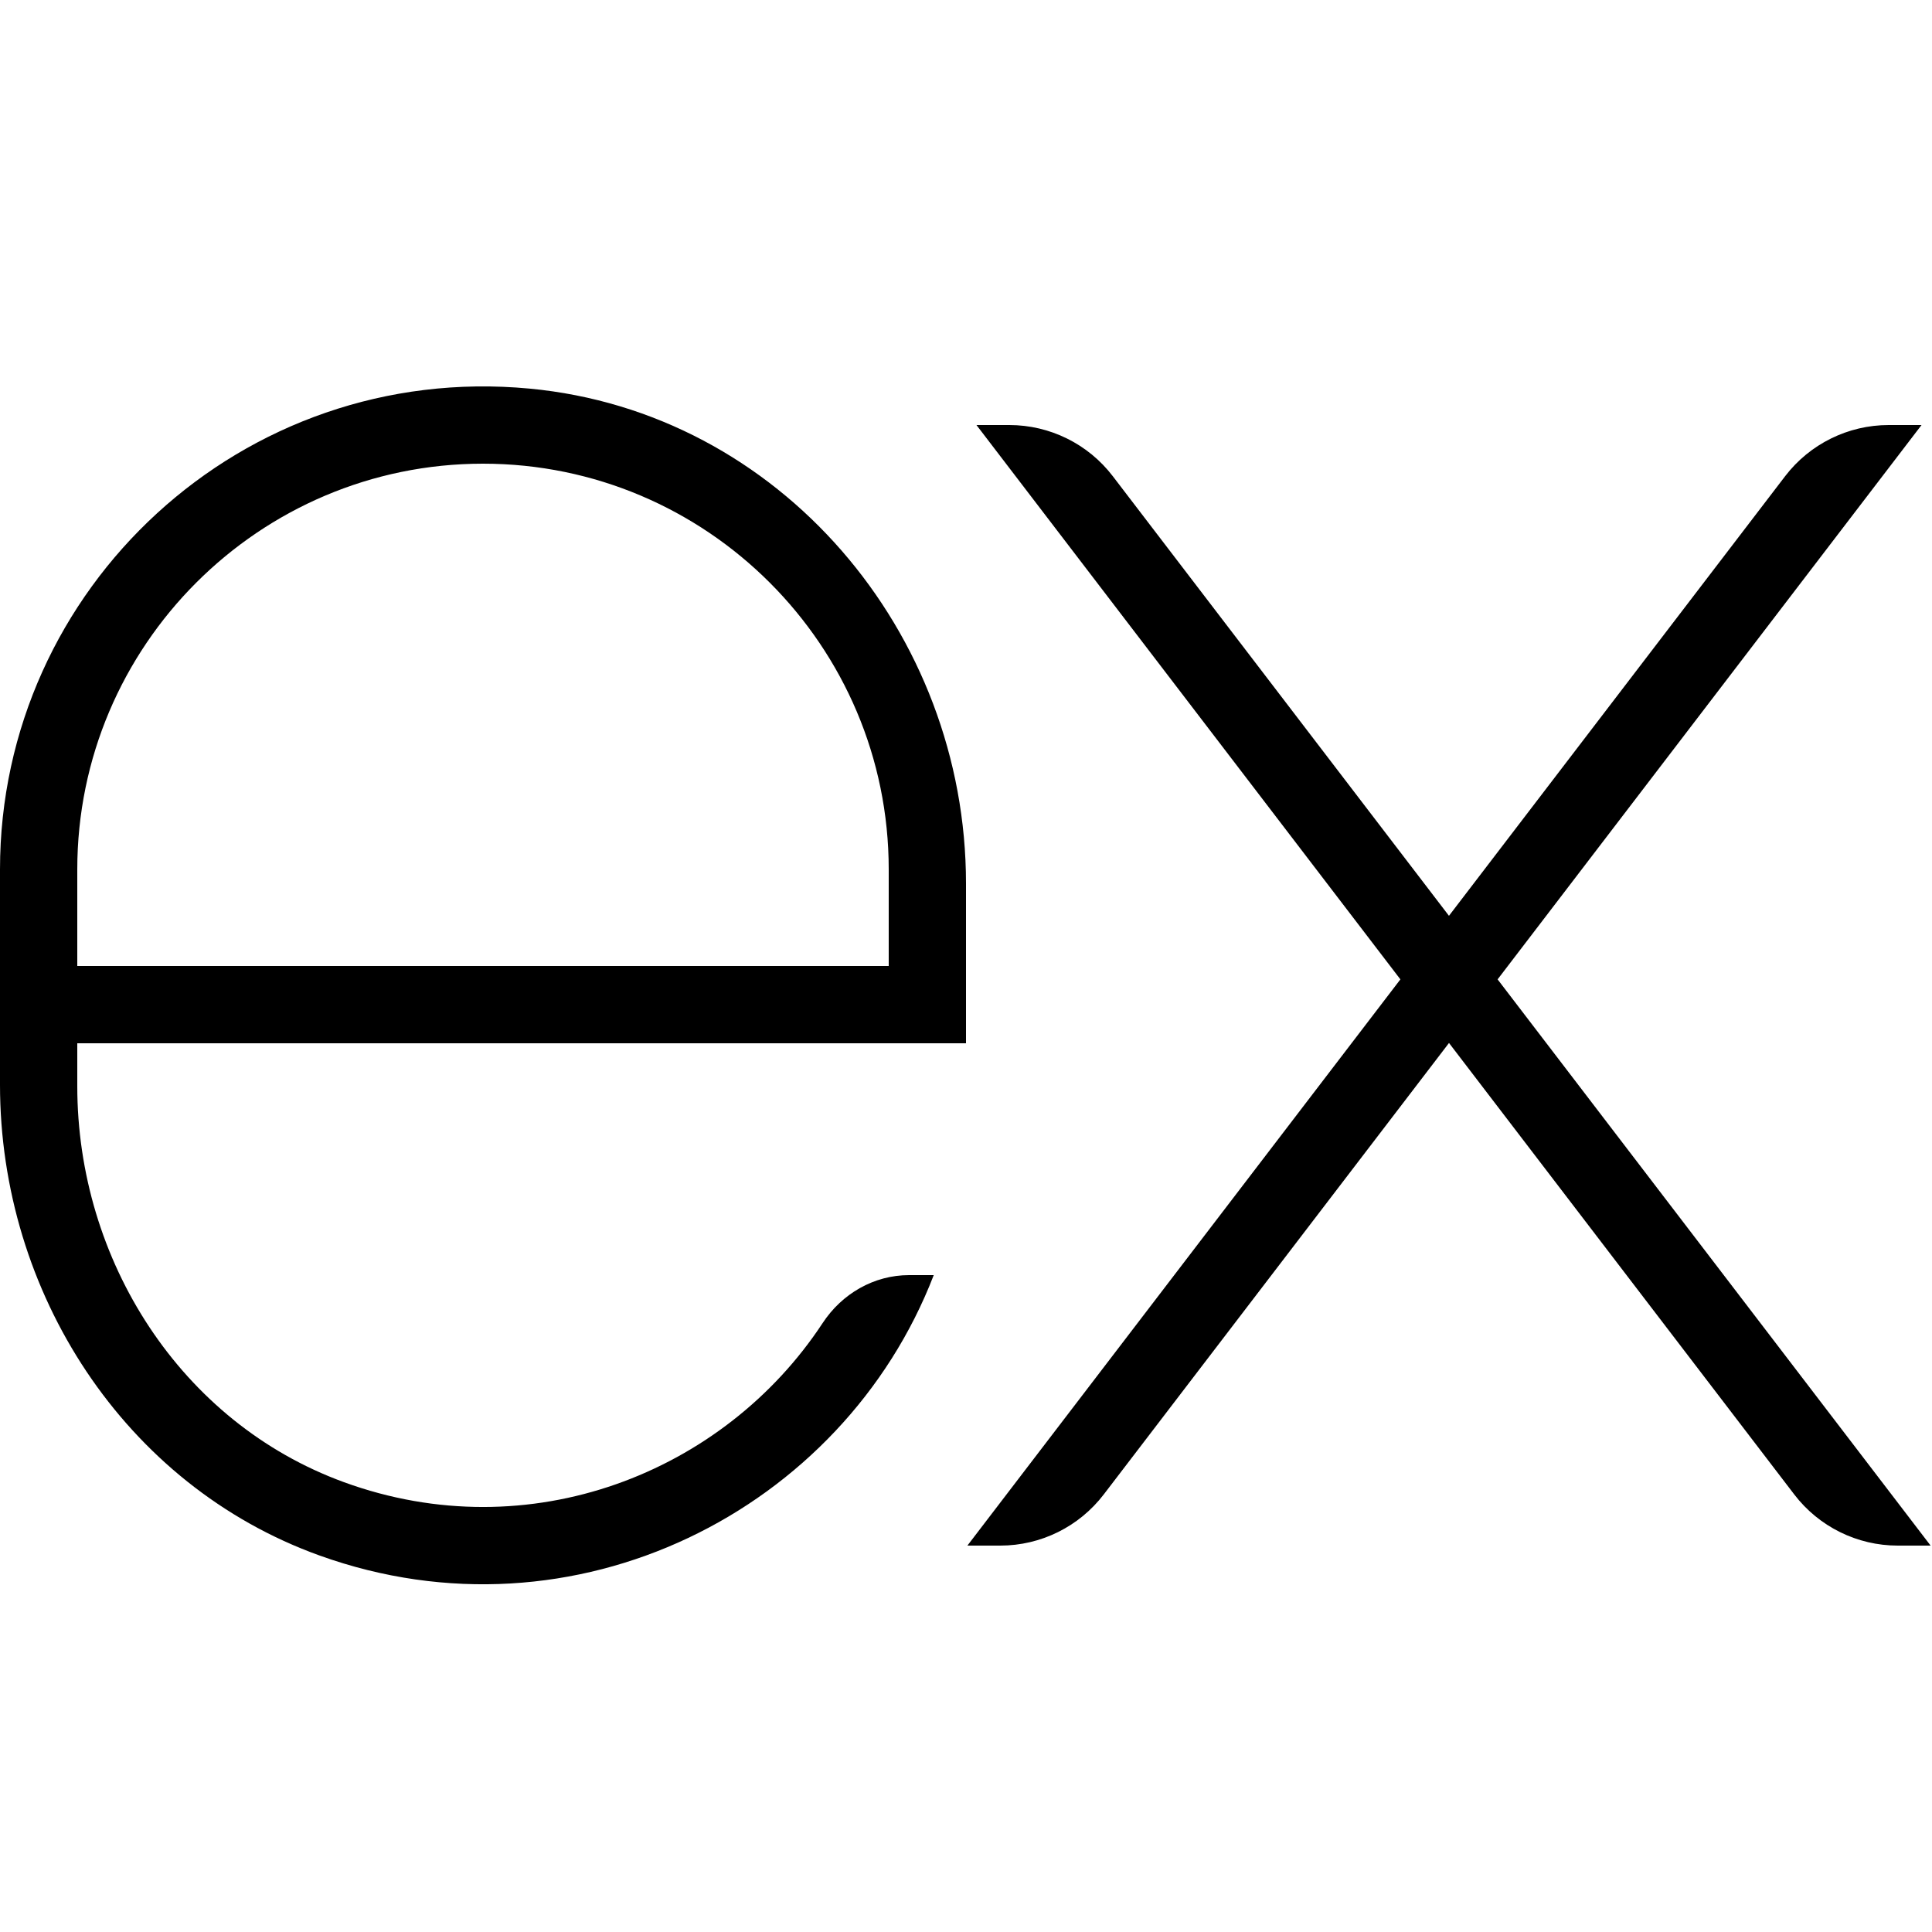
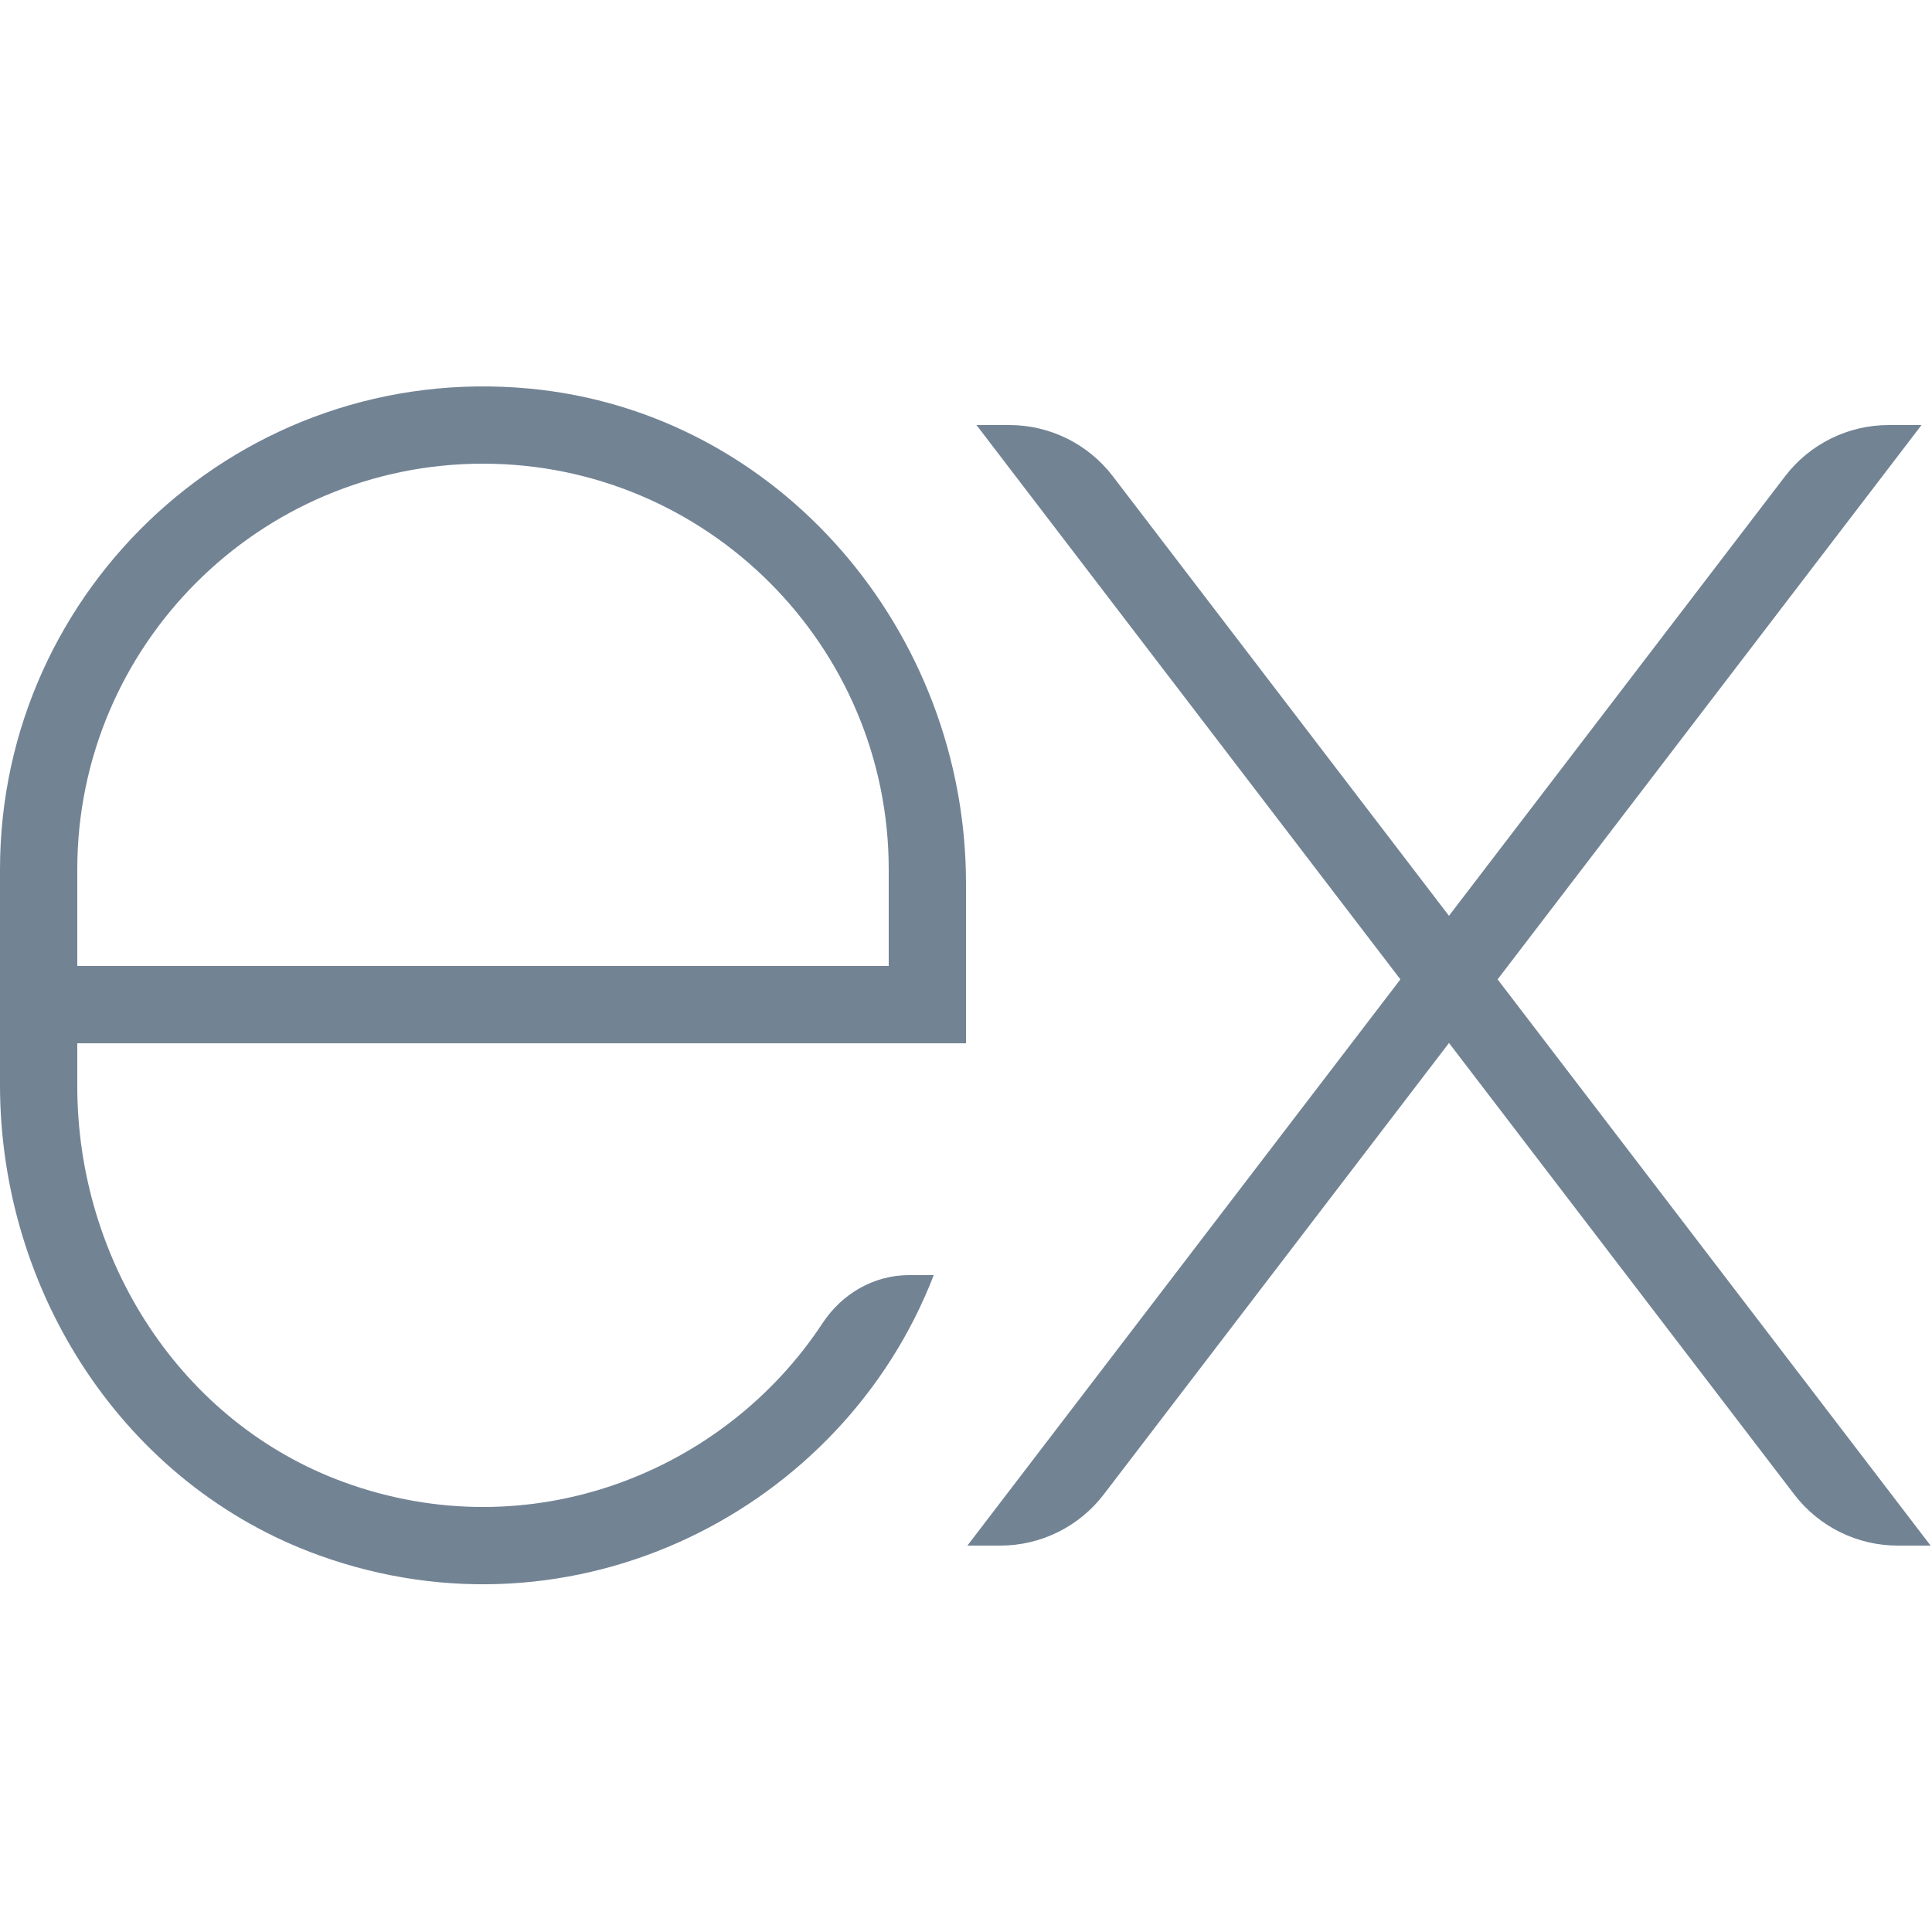
<svg xmlns="http://www.w3.org/2000/svg" x="0px" y="0px" width="100" height="100" viewBox="0 0 50 50">
-   <path d="M49.729 11h-.85c-1.051 0-2.041.49-2.68 1.324l-8.7 11.377-8.7-11.377C28.162 11.49 27.171 11 26.121 11h-.85l10.971 14.346L25.036 40h.85c1.051 0 2.041-.49 2.679-1.324L37.5 26.992l8.935 11.684C47.073 39.51 48.063 40 49.114 40h.85L38.758 25.346 49.729 11zM21.289 34.242c-2.554 3.881-7.582 5.87-12.389 4.116C4.671 36.815 2 32.611 2 28.109L2 27h12v0h11l0-4.134c0-6.505-4.818-12.2-11.295-12.809C6.273 9.358 0 15.21 0 22.5l0 5.573c0 5.371 3.215 10.364 8.269 12.183 6.603 2.376 13.548-1.17 15.896-7.256 0 0 0 0 0 0h-.638C22.616 33 21.789 33.481 21.289 34.242zM2 22.5C2 16.71 6.71 12 12.5 12S23 16.71 23 22.5V25H2V22.5z" fill="#000" />
+   <path d="M49.729 11h-.85c-1.051 0-2.041.49-2.68 1.324l-8.7 11.377-8.7-11.377C28.162 11.49 27.171 11 26.121 11h-.85l10.971 14.346L25.036 40h.85c1.051 0 2.041-.49 2.679-1.324L37.5 26.992l8.935 11.684C47.073 39.51 48.063 40 49.114 40h.85L38.758 25.346 49.729 11zM21.289 34.242c-2.554 3.881-7.582 5.87-12.389 4.116C4.671 36.815 2 32.611 2 28.109L2 27h12v0h11l0-4.134c0-6.505-4.818-12.2-11.295-12.809C6.273 9.358 0 15.21 0 22.5l0 5.573c0 5.371 3.215 10.364 8.269 12.183 6.603 2.376 13.548-1.17 15.896-7.256 0 0 0 0 0 0h-.638C22.616 33 21.789 33.481 21.289 34.242zM2 22.5C2 16.71 6.71 12 12.5 12S23 16.71 23 22.5V25H2V22.5z" fill="#728394" />
</svg>
